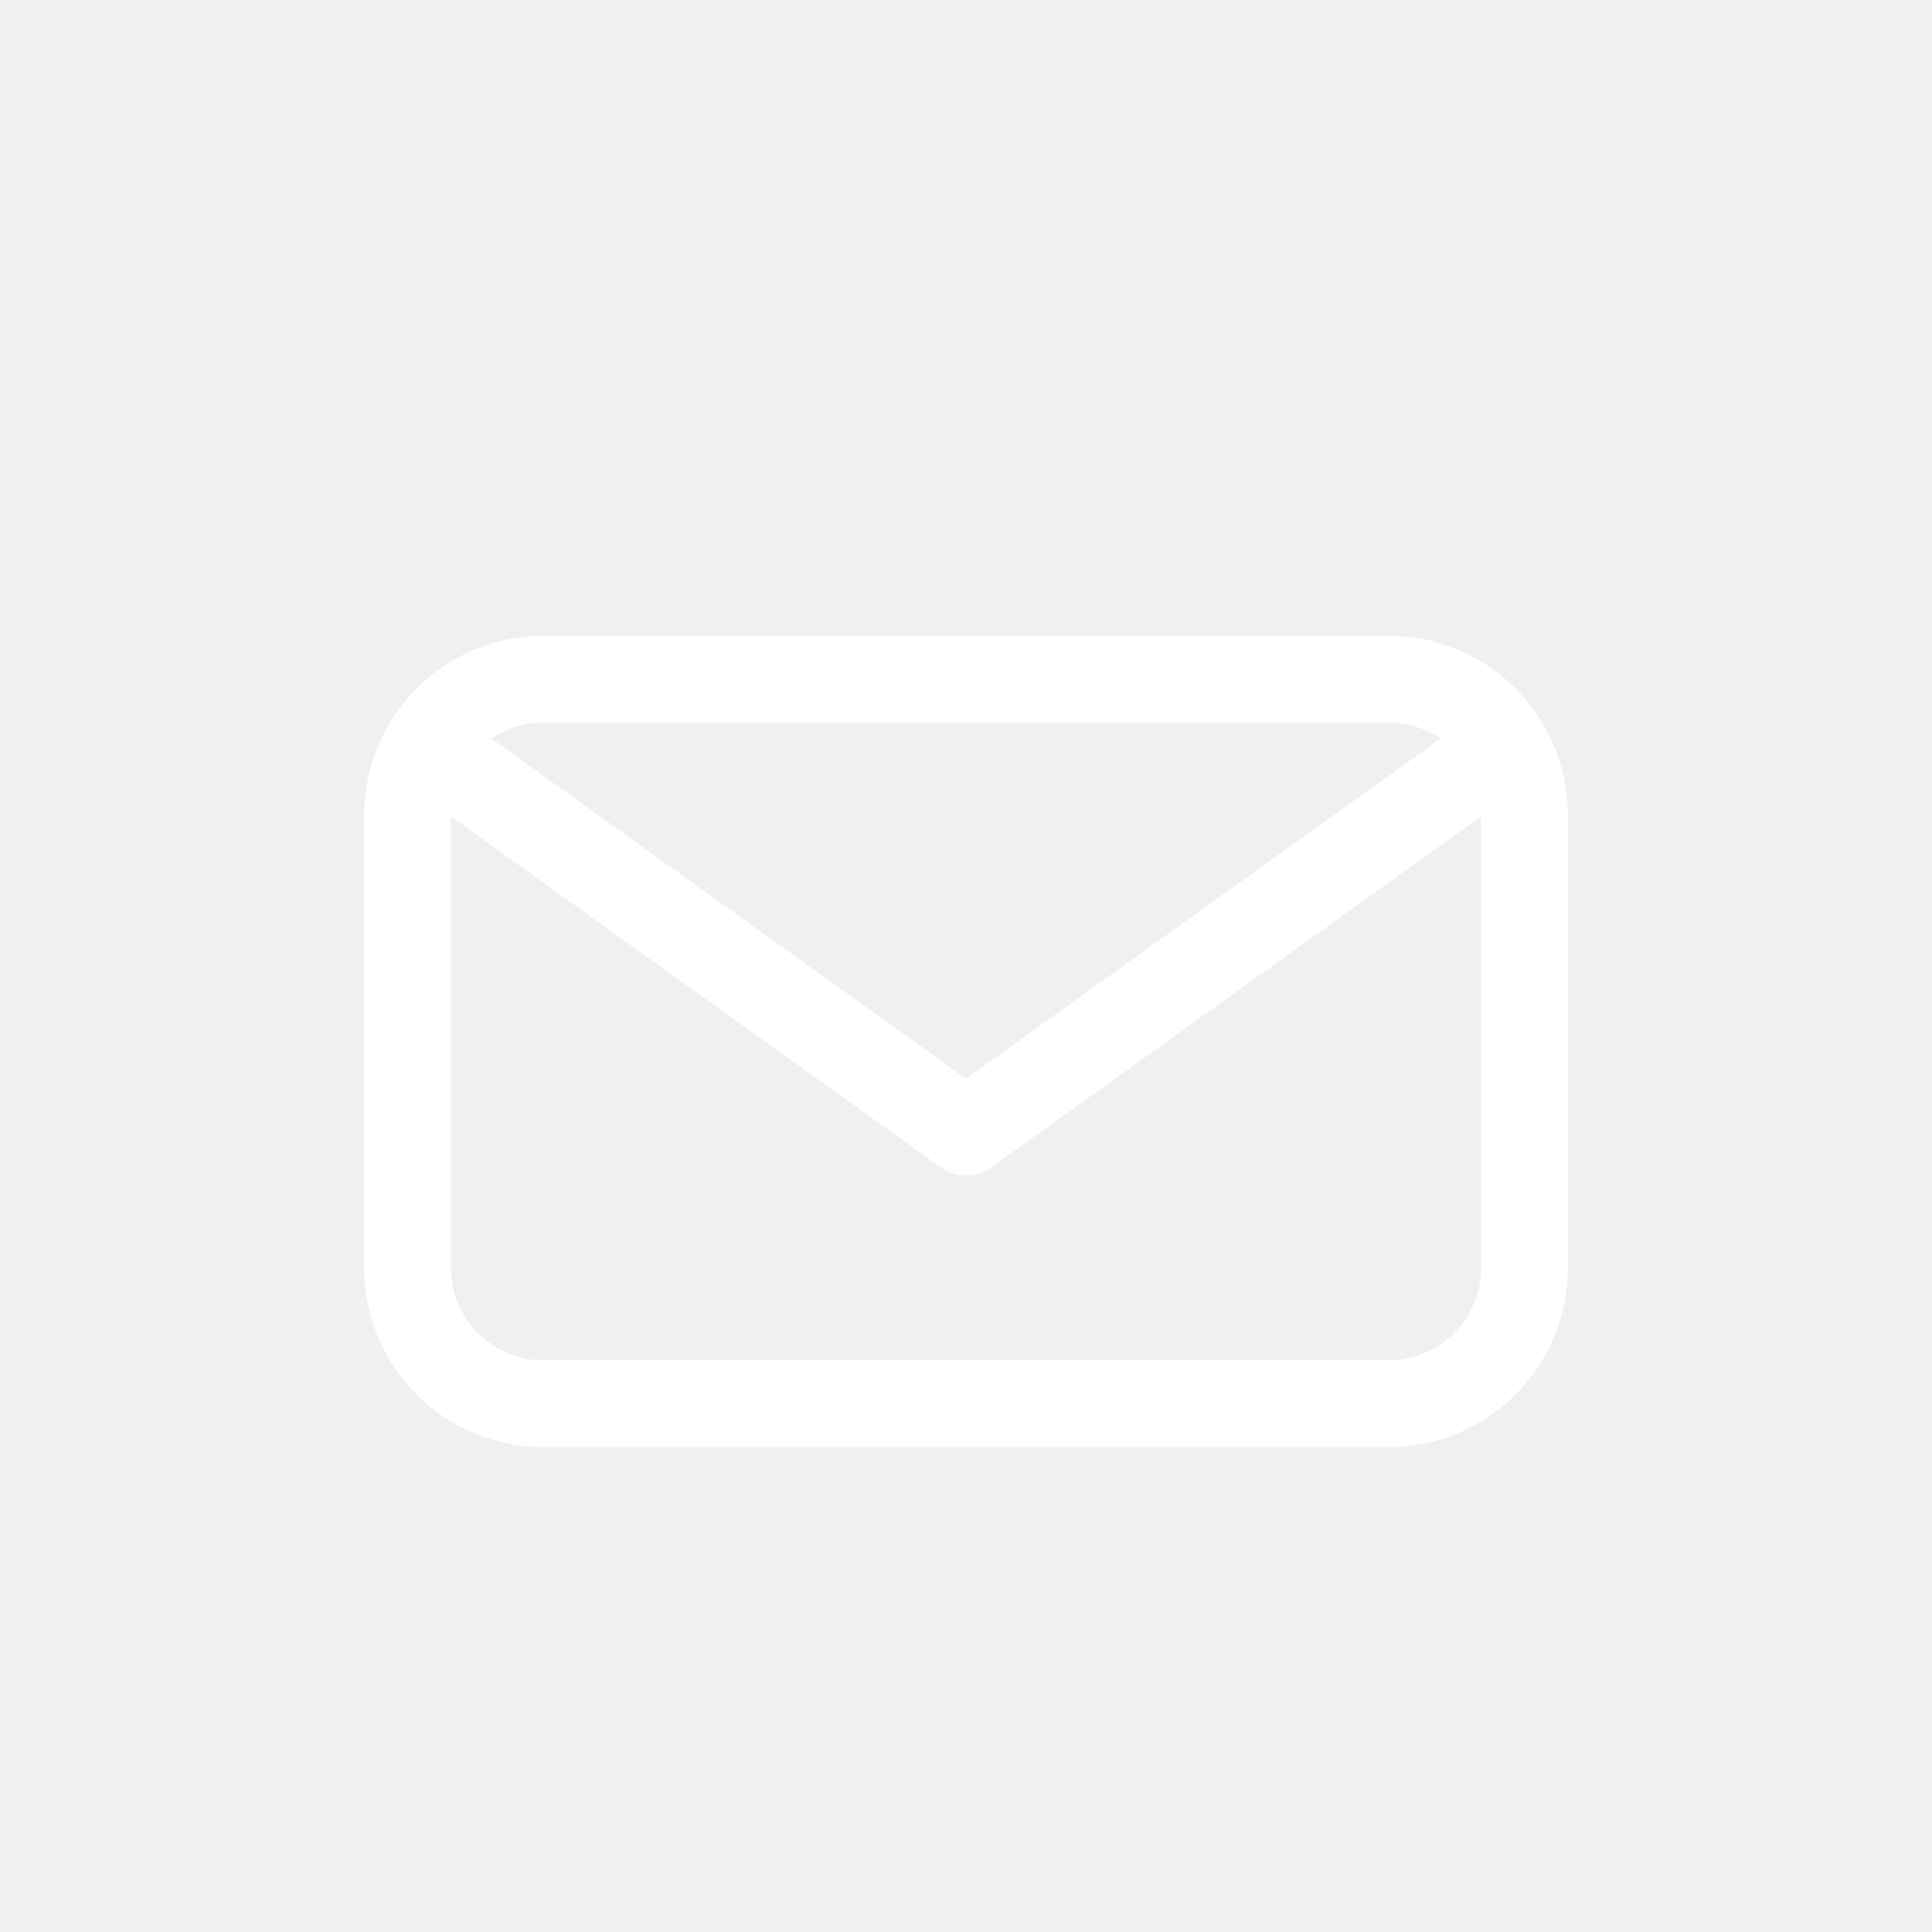
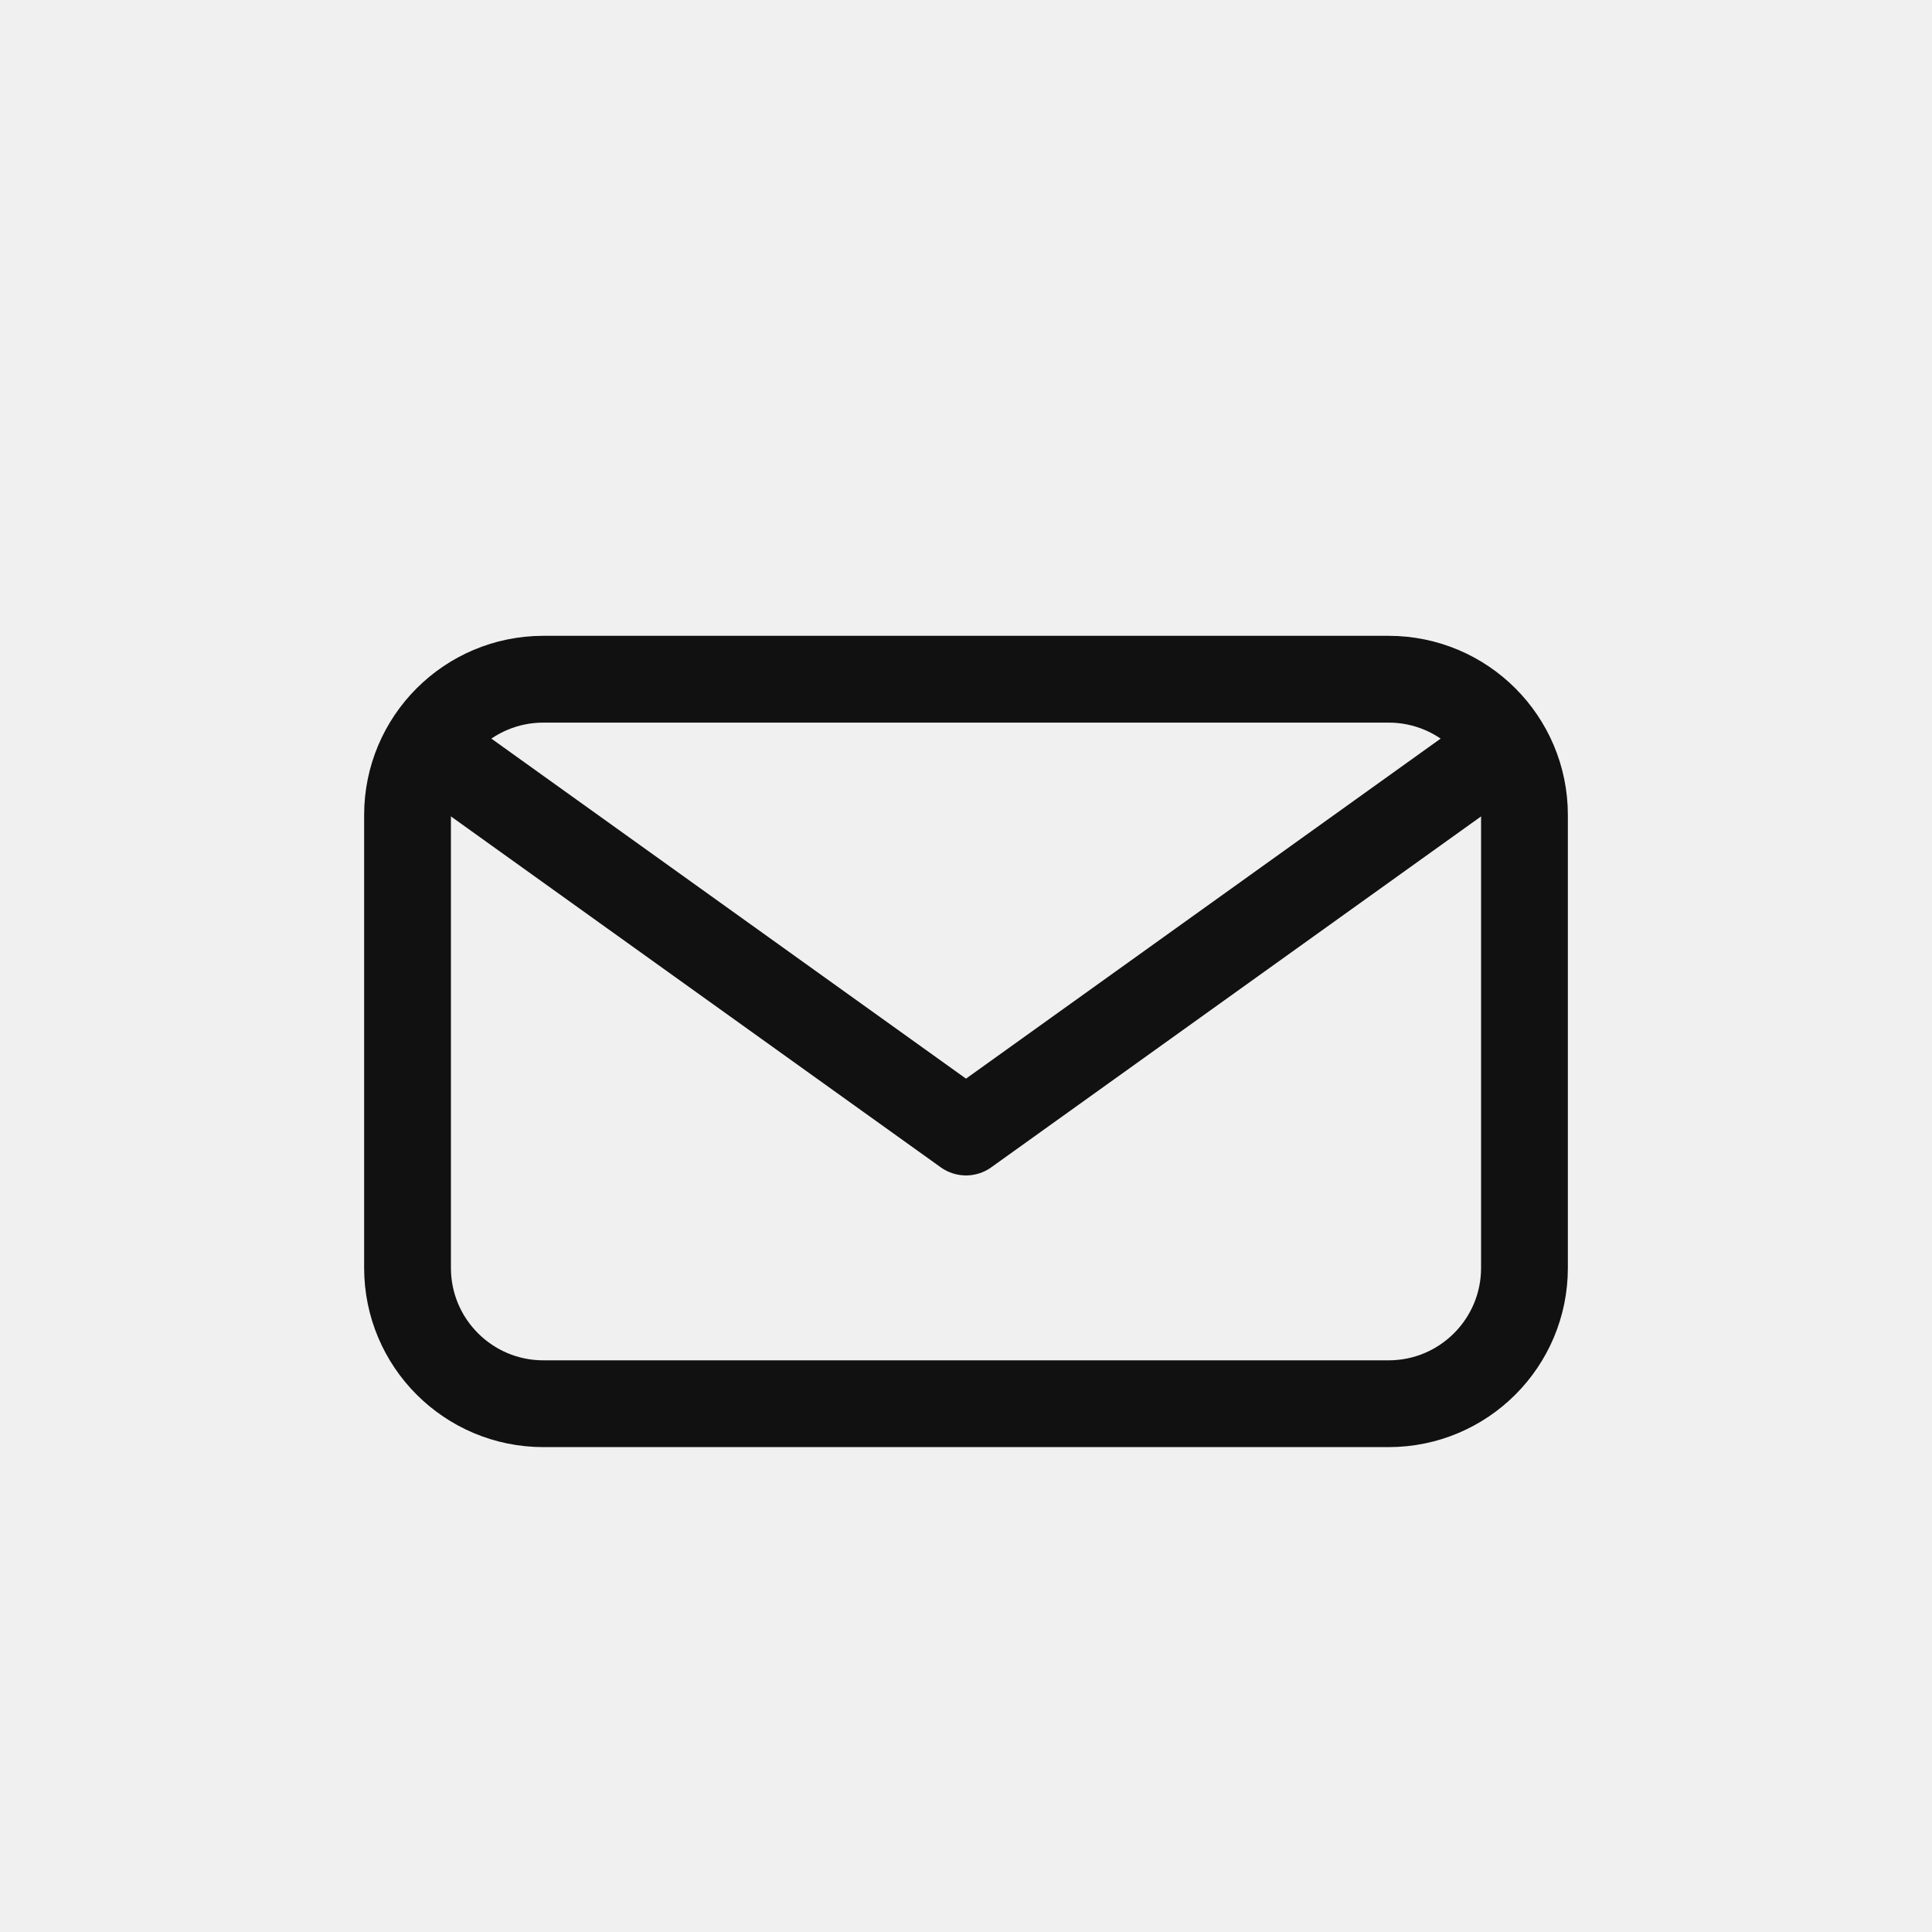
<svg xmlns="http://www.w3.org/2000/svg" width="1024" height="1024" viewBox="0 0 1024 1024">
-   <rect x="216" y="360" width="592" height="384" rx="72" fill="none" stroke="#FFFFFF" stroke-width="46" />
-   <path d="M244 408 L512 600 L780 408" fill="none" stroke="#FFFFFF" stroke-width="46" stroke-linecap="round" stroke-linejoin="round" />
+   <rect x="216" y="360" width="592" height="384" rx="72" fill="none" stroke="#111111" stroke-width="46" />
+   <path d="M244 408 L512 600 L780 408" fill="none" stroke="#111111" stroke-width="46" stroke-linecap="round" stroke-linejoin="round" />
</svg>
